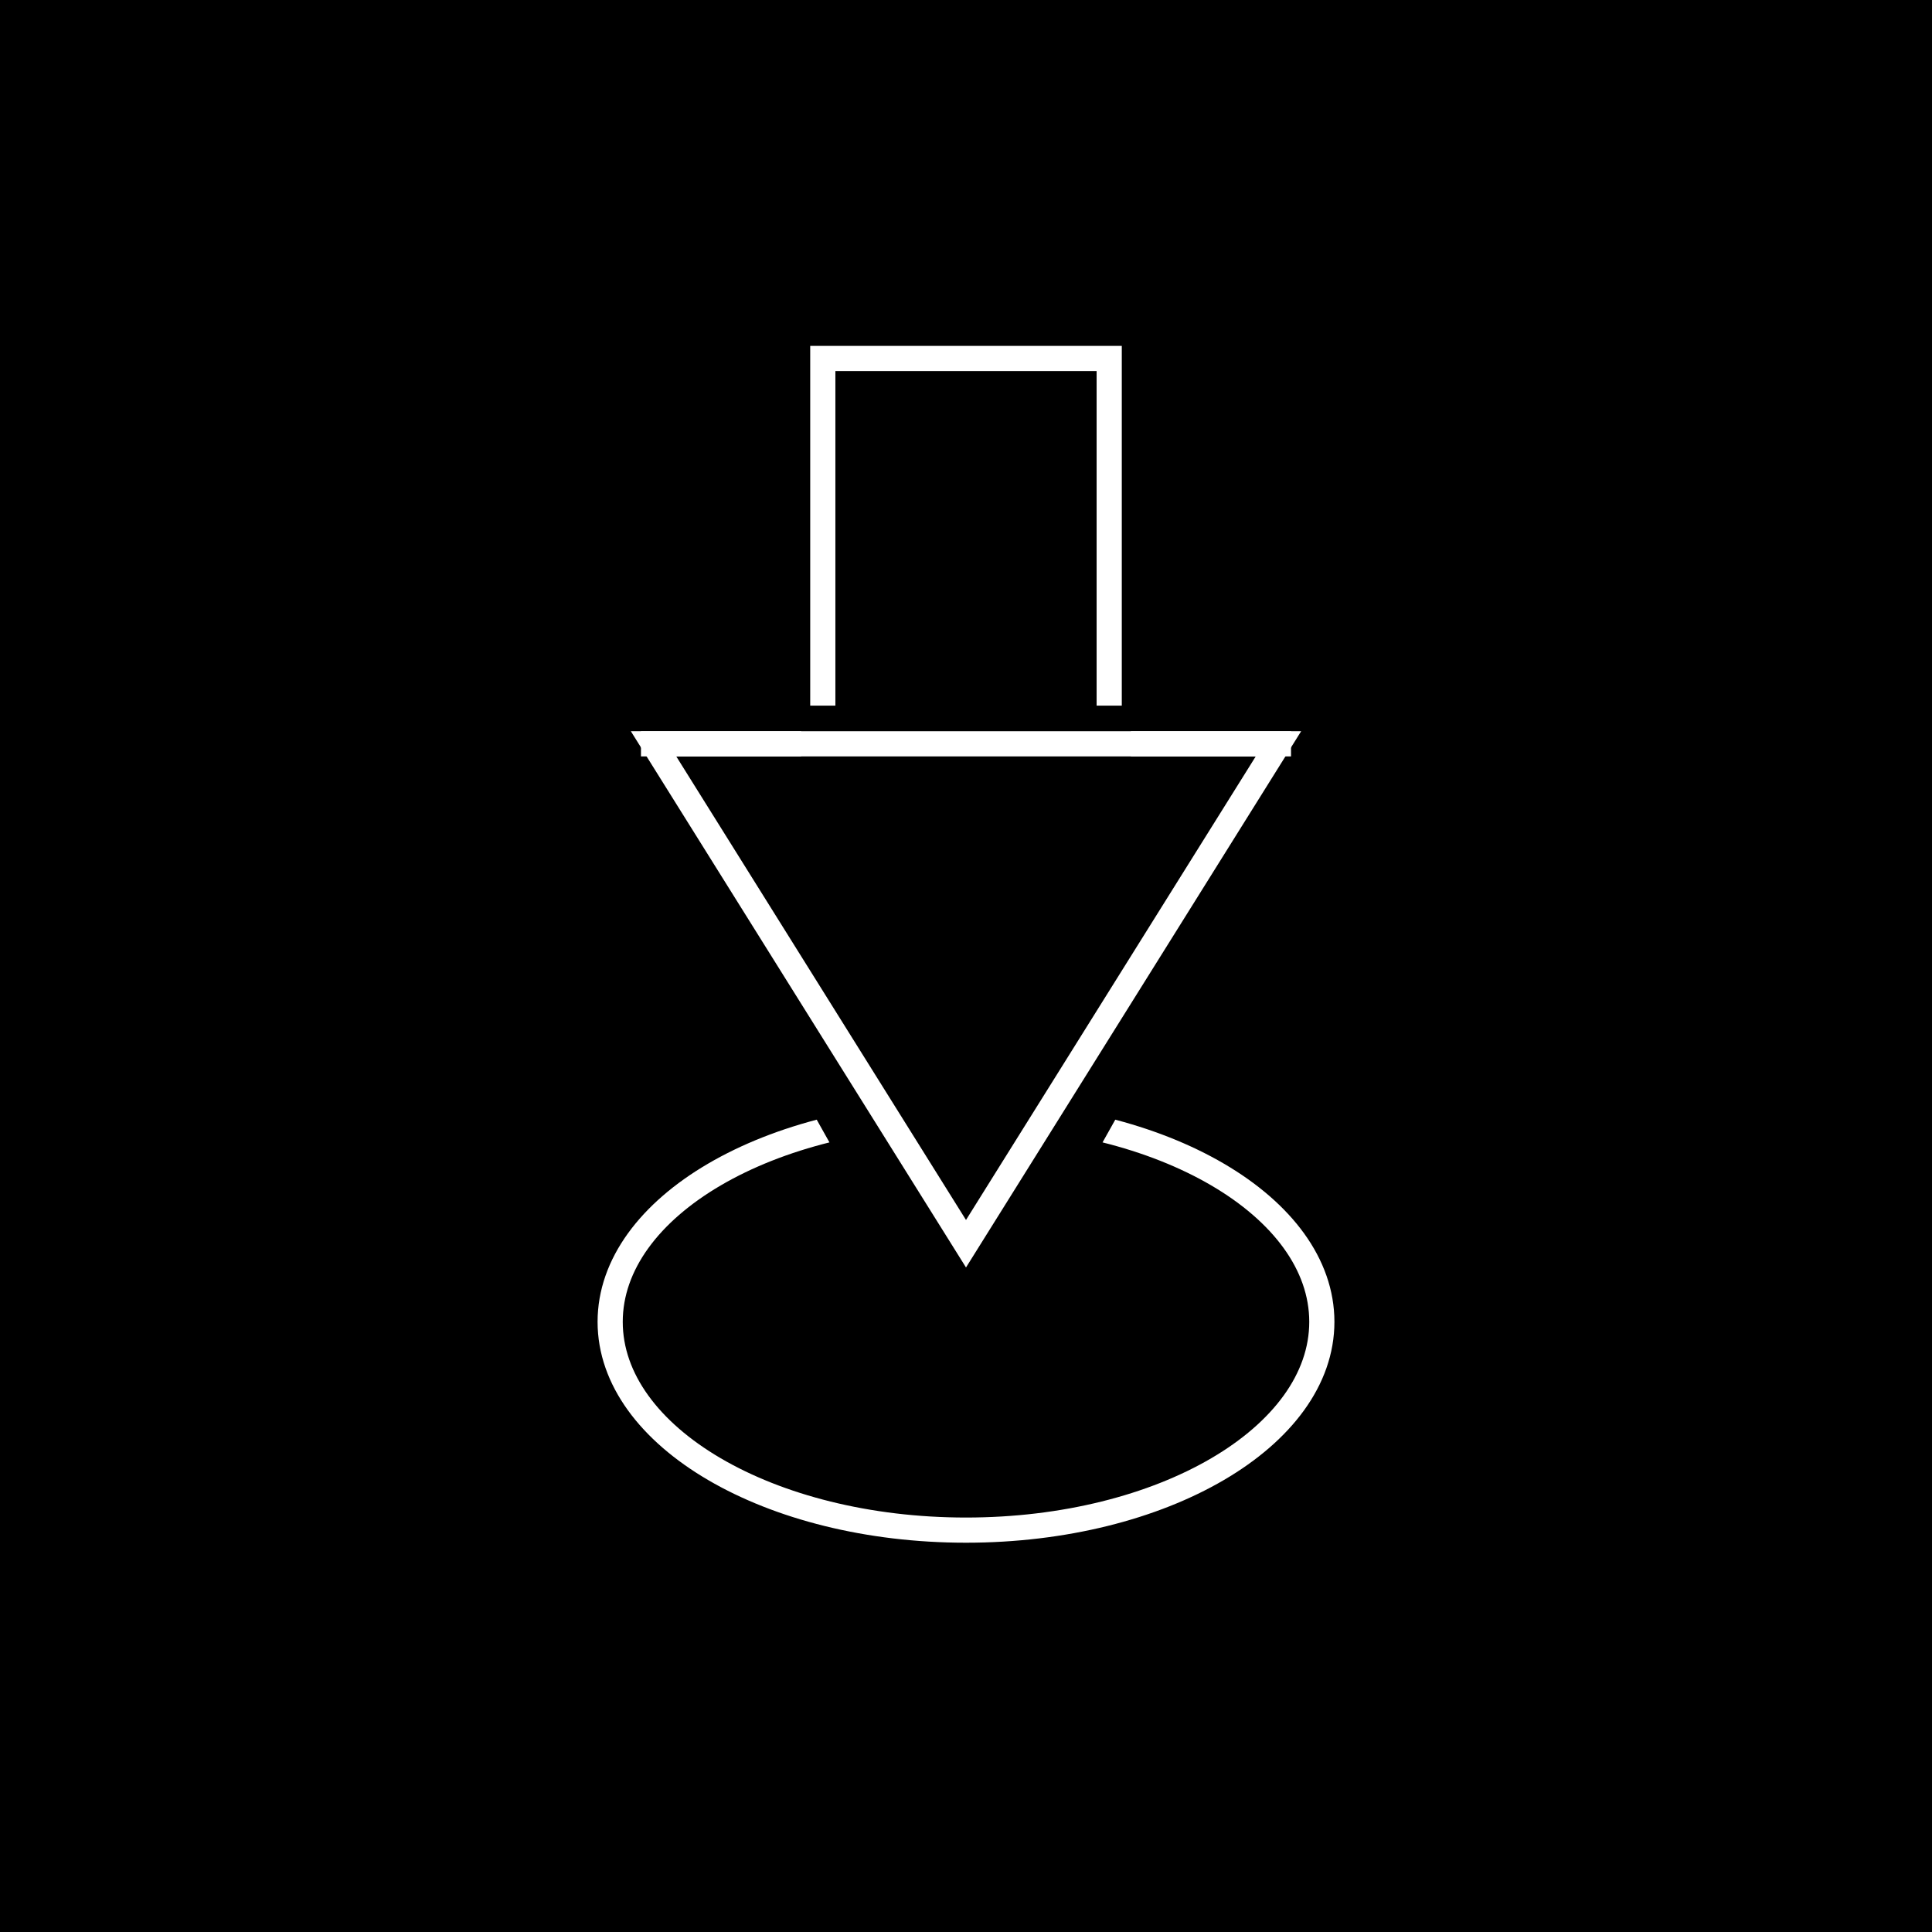
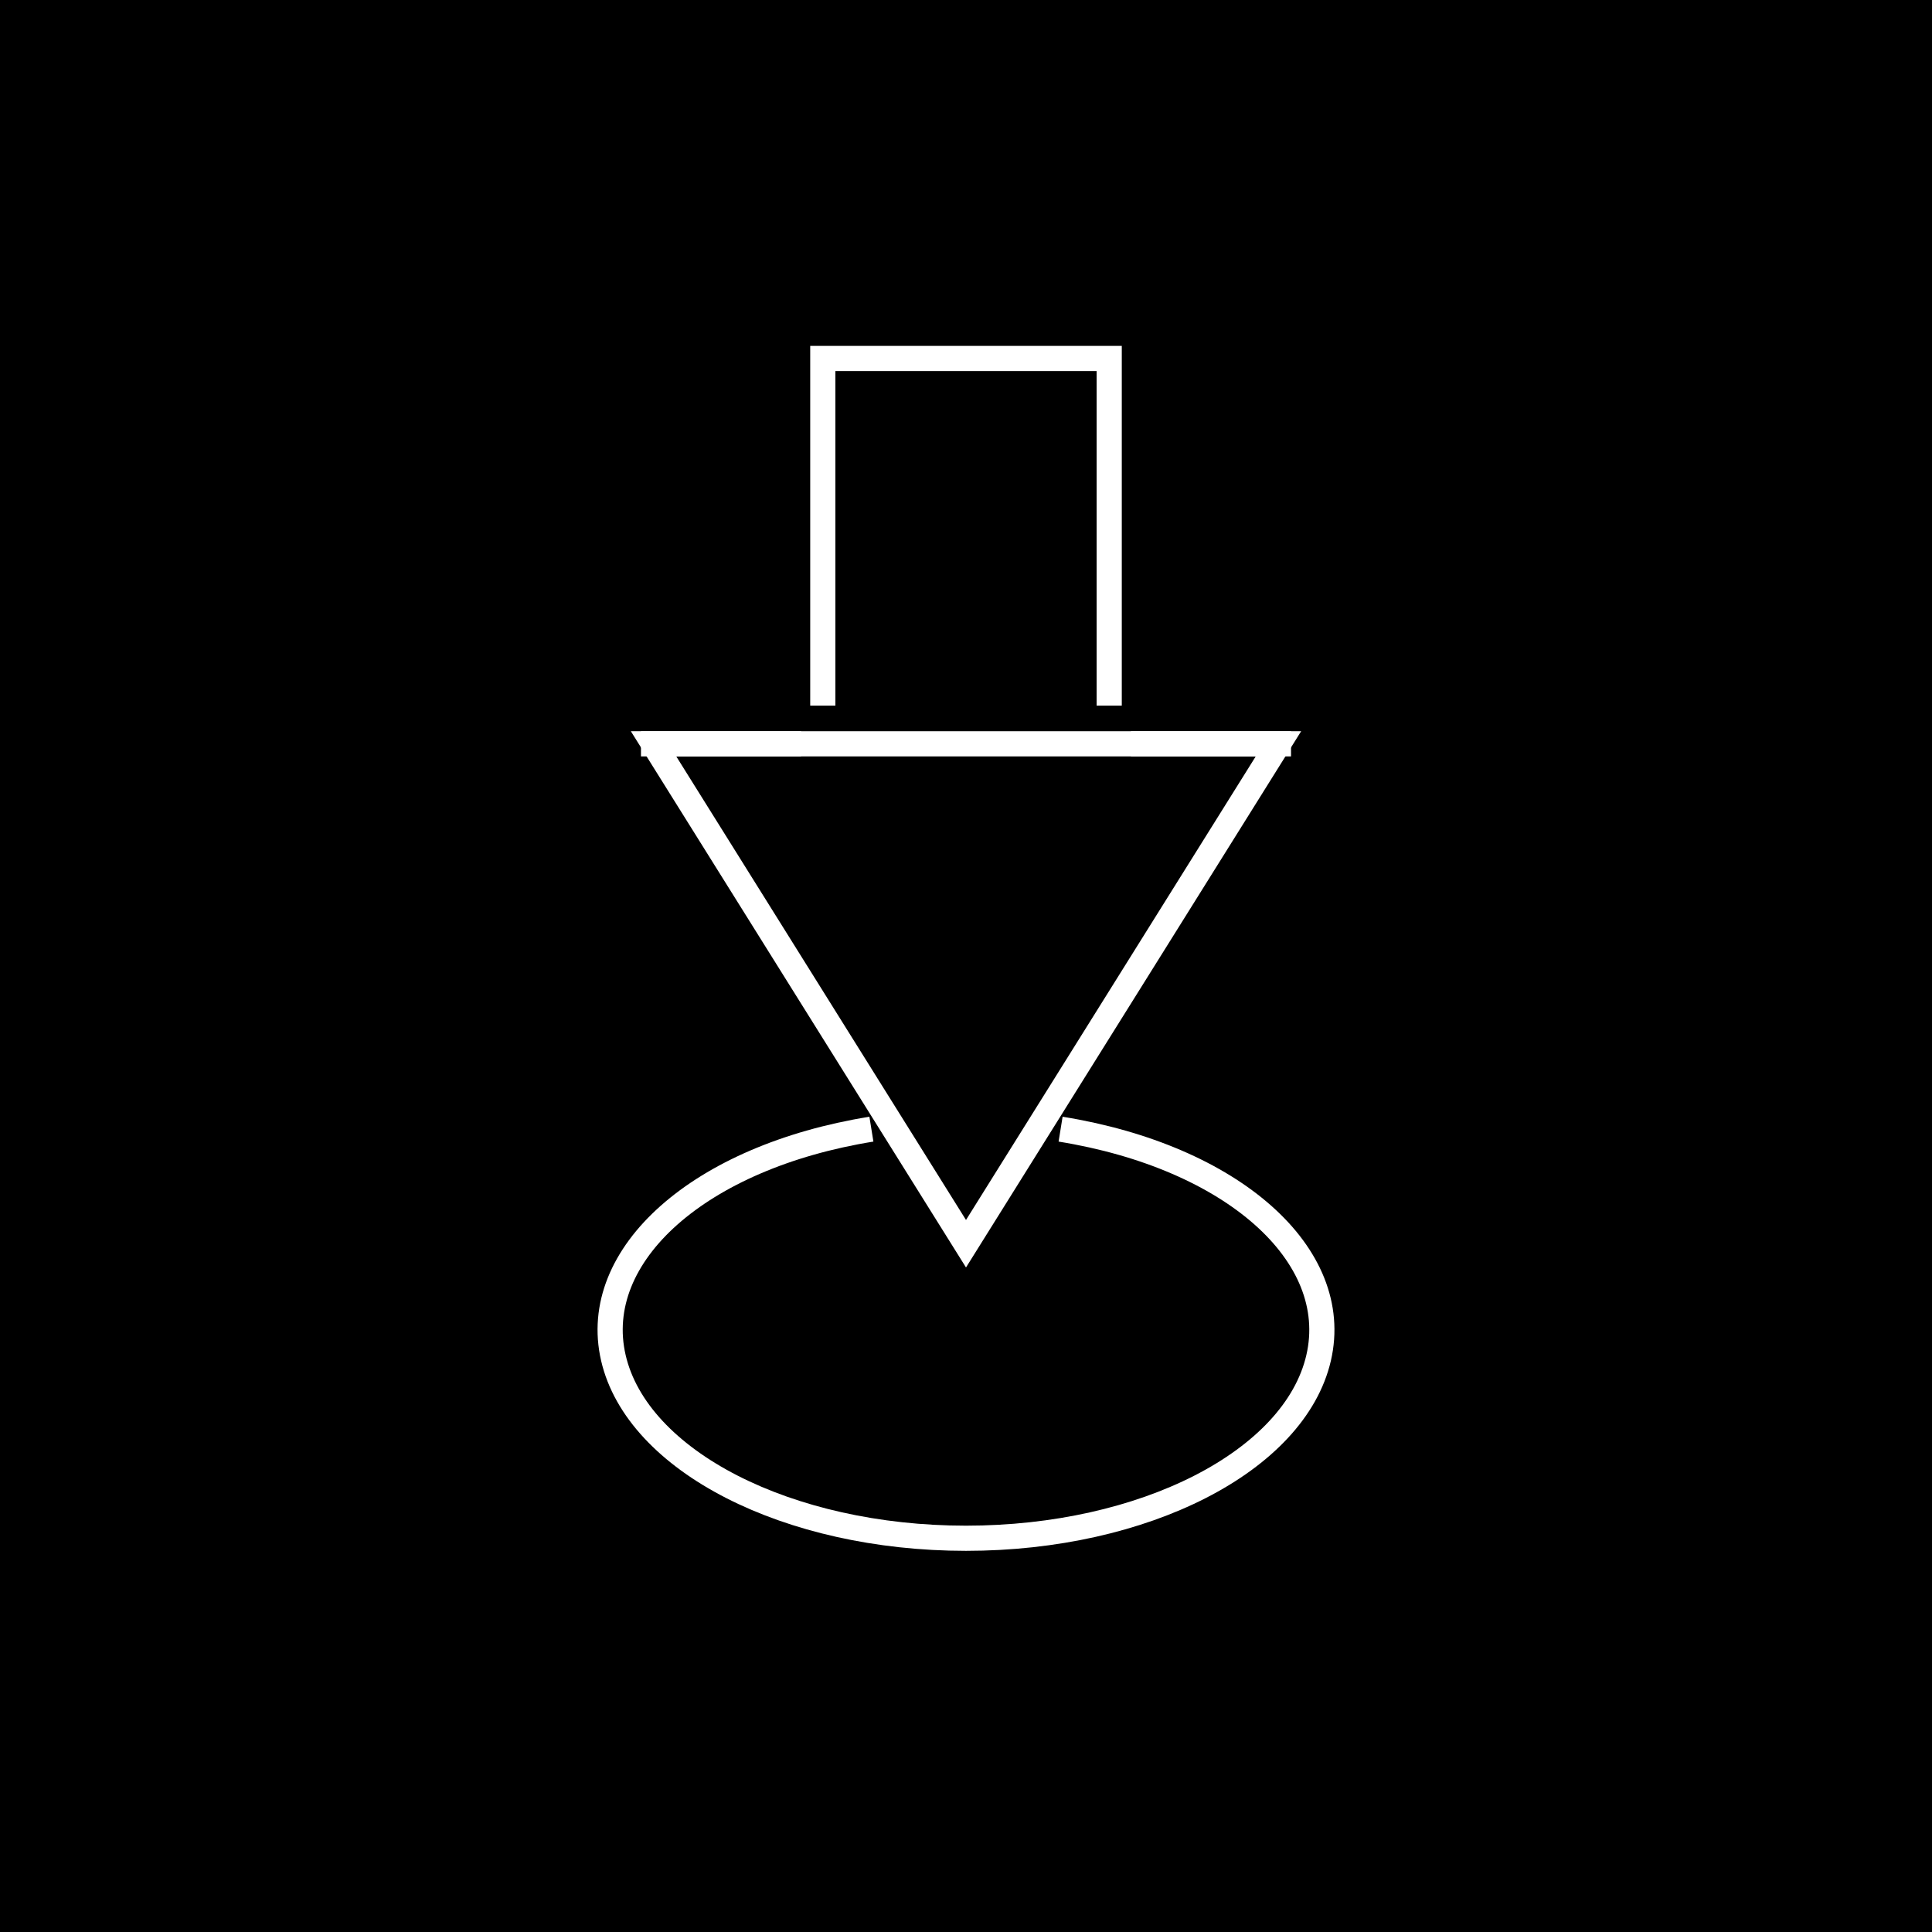
<svg xmlns="http://www.w3.org/2000/svg" width="1024" height="1024" viewBox="0 0 1024 1024">
  <rect width="1024" height="1024" fill="#000000" />
  <g transform="translate(512 512) scale(9.2) translate(-24 -36)">
-     <defs>
-       <clipPath id="ell" clipPathUnits="userSpaceOnUse">
-         <path fill-rule="evenodd" clip-rule="evenodd" d="M0 0H48V72H0Z M0.8 18.8h46.4L24 60.2Z" />
-       </clipPath>
-     </defs>
-     <ellipse cx="24" cy="56.5" rx="20.5" ry="12" fill="none" stroke="#ffffff" stroke-width="1.45" clip-path="url(#ell)" />
+     <path d="M18.55 45.4 A20.5 12 0 1 0 29.45 45.4" fill="none" stroke="#ffffff" stroke-width="1.45" stroke-linecap="butt" />
    <path d="M6 23.2h36L24 52Z" fill="#000000" stroke="none" />
    <path d="M6 23.2h36L24 52Z" fill="none" stroke="#ffffff" stroke-width="1.45" stroke-linejoin="miter" />
    <rect x="15.75" y="1" width="16.5" height="22" fill="none" stroke="#ffffff" stroke-width="1.45" />
    <path d="M14.5 21h19v4.5h-19Z" fill="#000000" />
    <path d="M6 23.2h36" stroke="#ffffff" stroke-width="1.45" stroke-linecap="square" />
  </g>
</svg>
